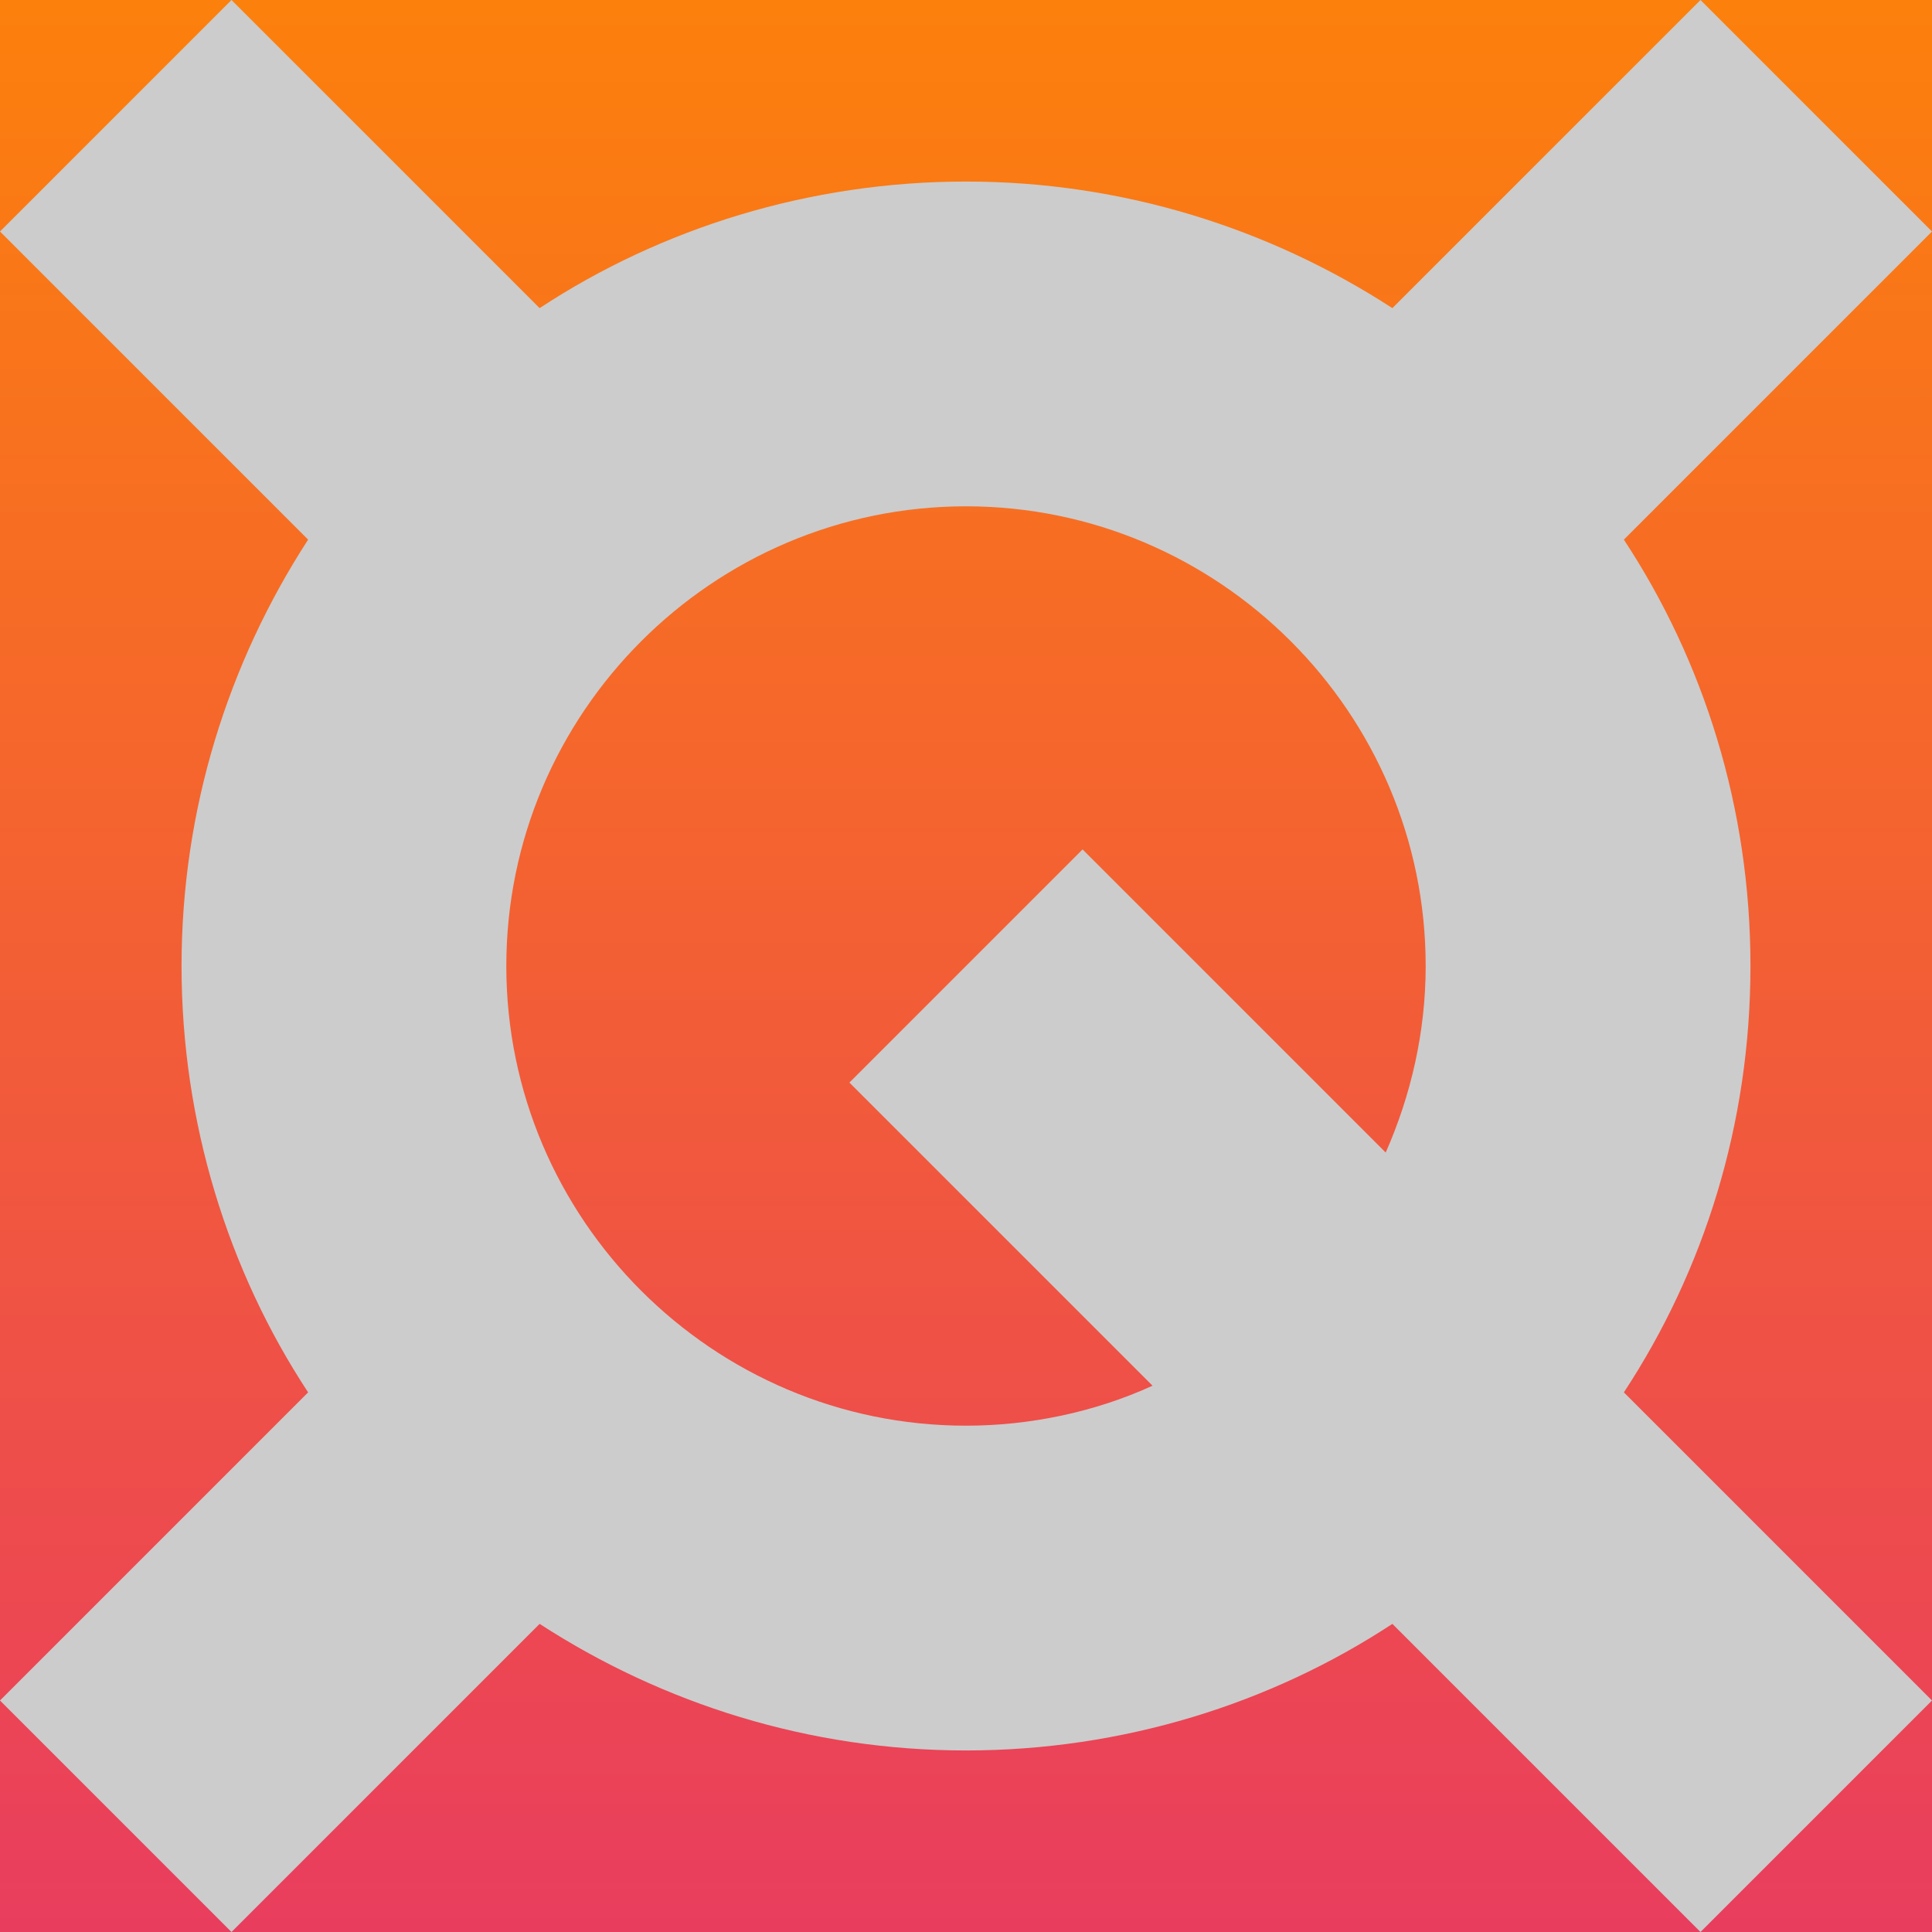
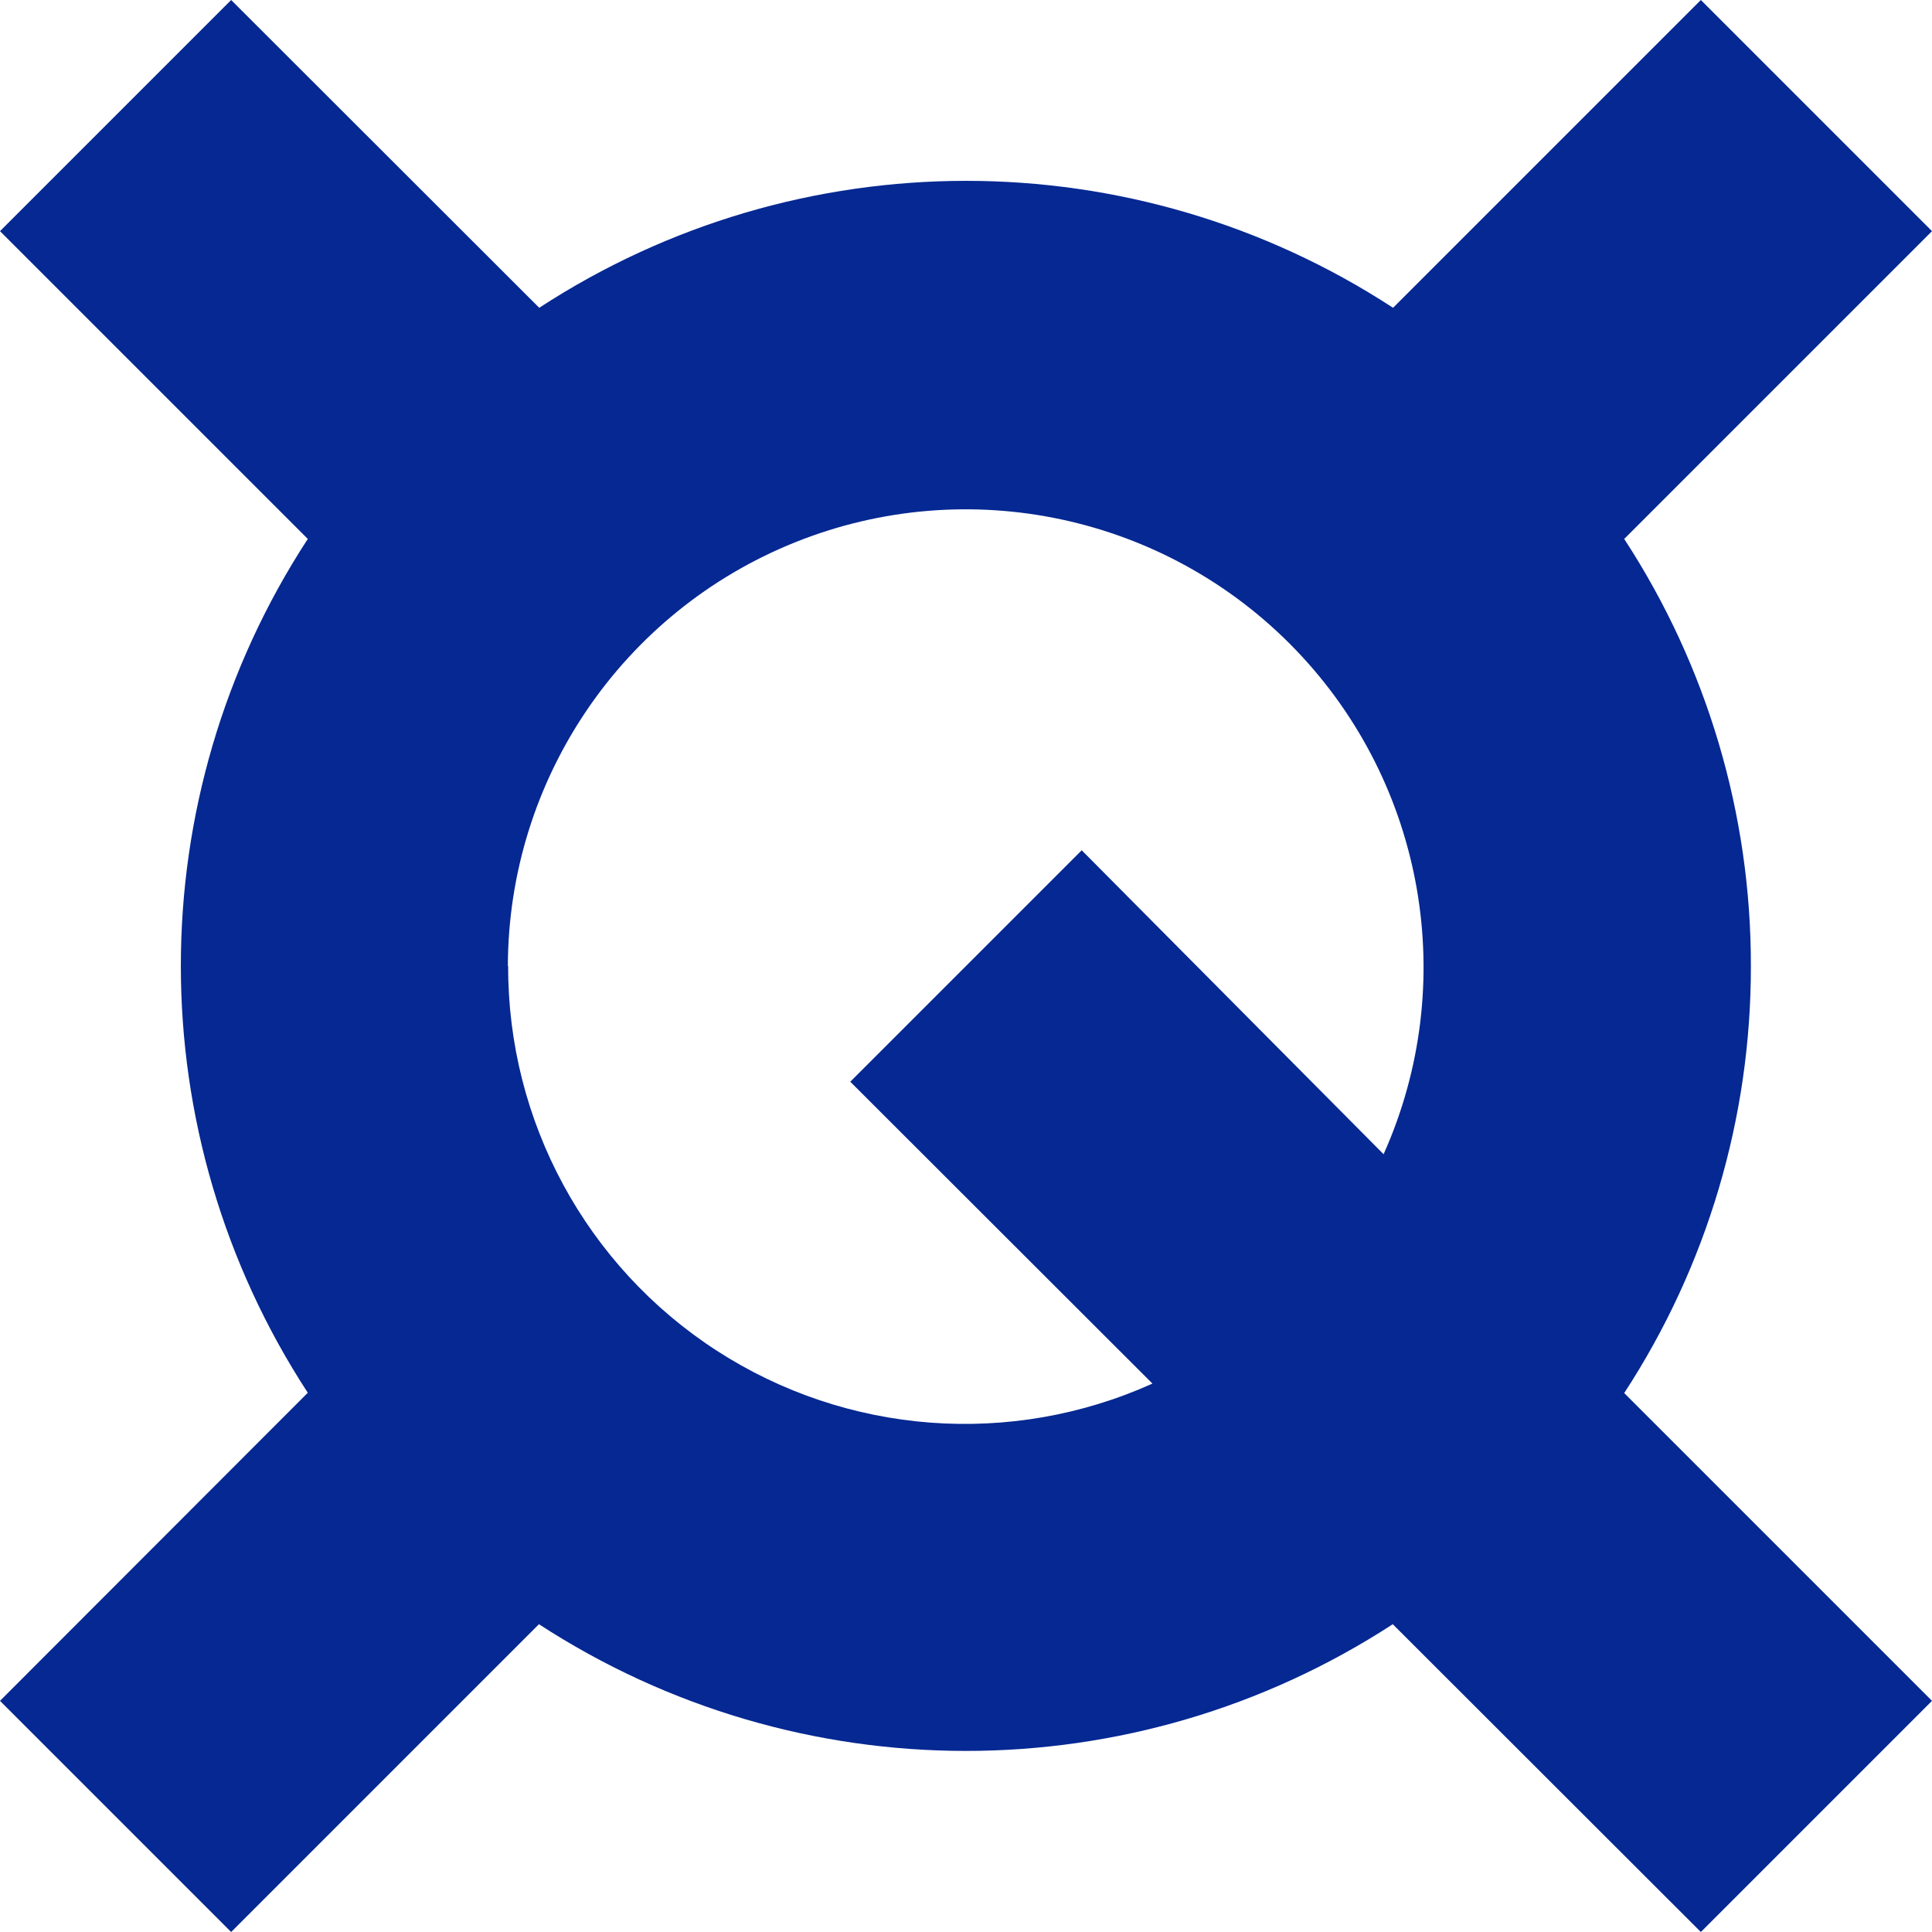
- <svg xmlns="http://www.w3.org/2000/svg" id="Layer_1" viewBox="0 0 116 116" width="2500" height="2500">
-   <style>
-         .st0{fill:url(#SVGID_1_)}
-         .st1{fill:#ccc} /* Changed to light grey */
-     </style>
-   <linearGradient id="SVGID_1_" gradientUnits="userSpaceOnUse" x1="58" y1="-16.615" x2="58" y2="141.844">
-     <stop offset="0" stop-color="#ff8a00" />
-     <stop offset="1" stop-color="#e52e71" />
-   </linearGradient>
-   <path class="st0" d="M0 0h116v116H0z" />
-   <path class="st1" d="M30.4 58c0-15.2 12.4-27.6 27.6-27.6S85.6 42.8 85.6 58c0 4-.9 7.8-2.4 11.2L65 51 51 65l18.2 18.2c-3.5 1.6-7.4 2.4-11.2 2.4-15.2 0-27.6-12.4-27.6-27.6m74.7 0c0-9.5-2.8-18.3-7.6-25.6L116 13.9 102.1 0 83.6 18.5c-7.4-4.8-16.2-7.6-25.6-7.6s-18.3 2.8-25.6 7.6L13.9 0 0 13.9l18.5 18.5c-4.8 7.4-7.6 16.2-7.6 25.6s2.8 18.3 7.6 25.6L0 102.1 13.9 116l18.5-18.5c7.4 4.8 16.2 7.6 25.6 7.6s18.3-2.8 25.6-7.6l18.5 18.5 13.9-13.9-18.5-18.5c4.8-7.3 7.6-16.1 7.6-25.6" />
+ <svg xmlns="http://www.w3.org/2000/svg" viewBox="0 0 65.28 65.28">
+   <path d="m59.16 32.64a26.32 26.32 0 0 0 -4.28-14.43l10.4-10.4-7.81-7.81-10.4 10.4a26.4 26.4 0 0 0 -28.85 0l-10.41-10.4-7.81 7.81 10.4 10.4a26.4 26.4 0 0 0 0 28.85l-10.4 10.41 7.81 7.81 10.4-10.4a26.44 26.44 0 0 0 28.85 0l10.41 10.4 7.81-7.81-10.4-10.4a26.32 26.32 0 0 0 4.28-14.43zm-42 0a15.47 15.47 0 1 1 29.59 6.36l-10.2-10.27-7.82 7.82 10.21 10.2a15.43 15.43 0 0 1 -21.77-14.11z" fill="#052892" />
</svg>
